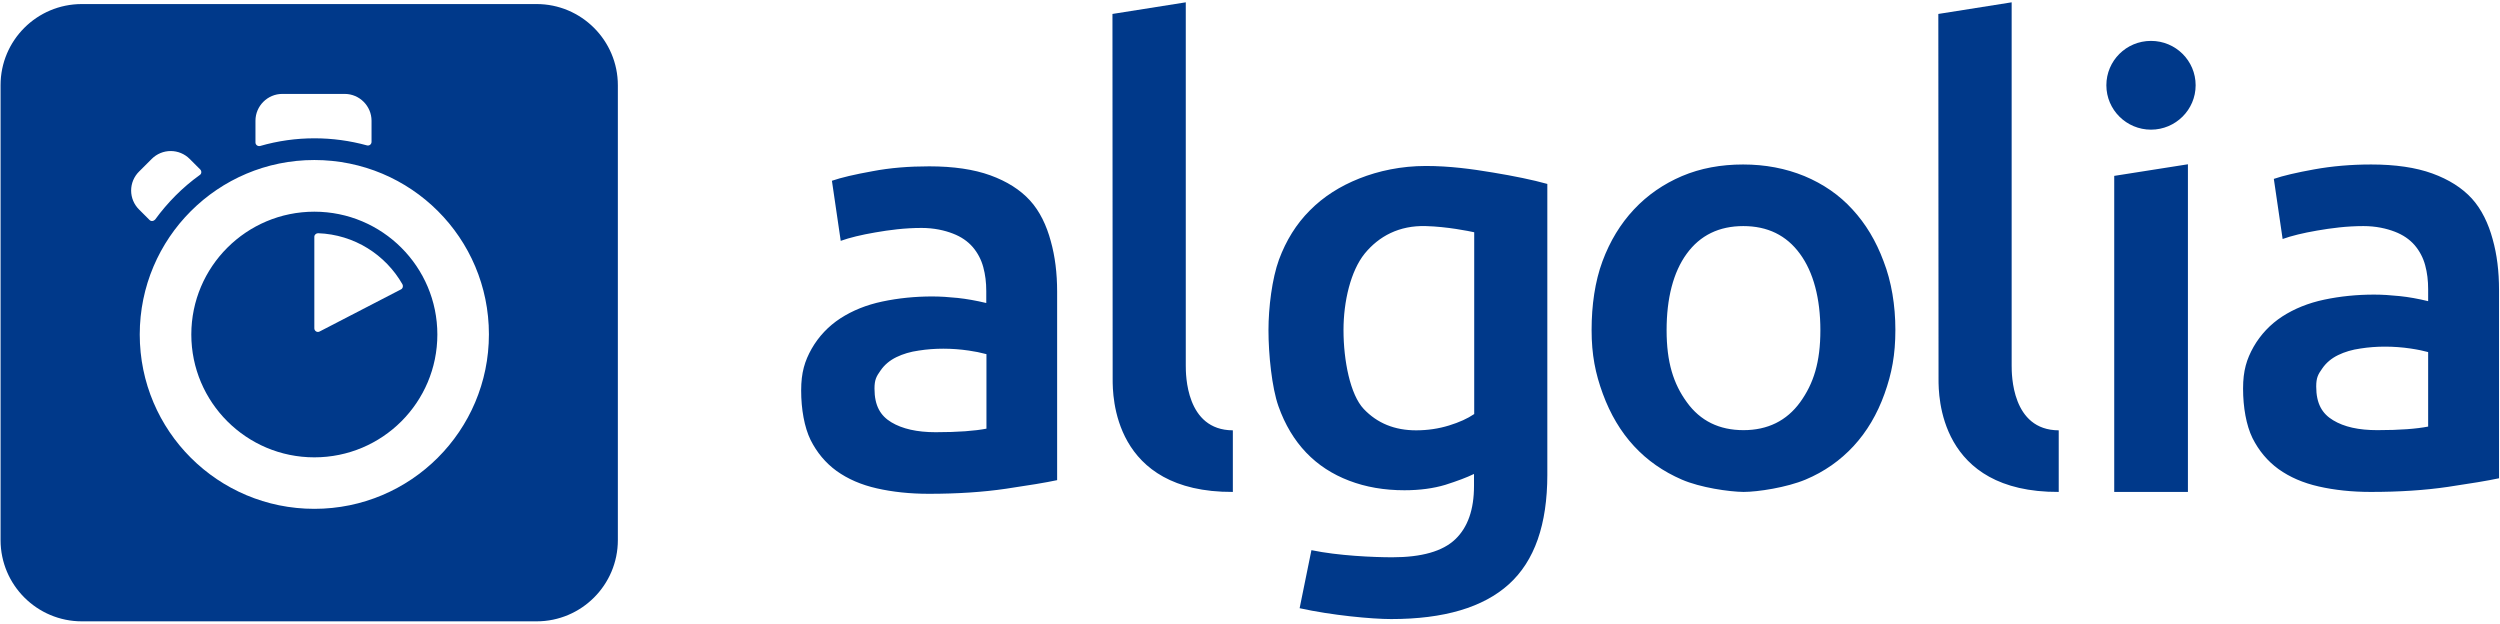
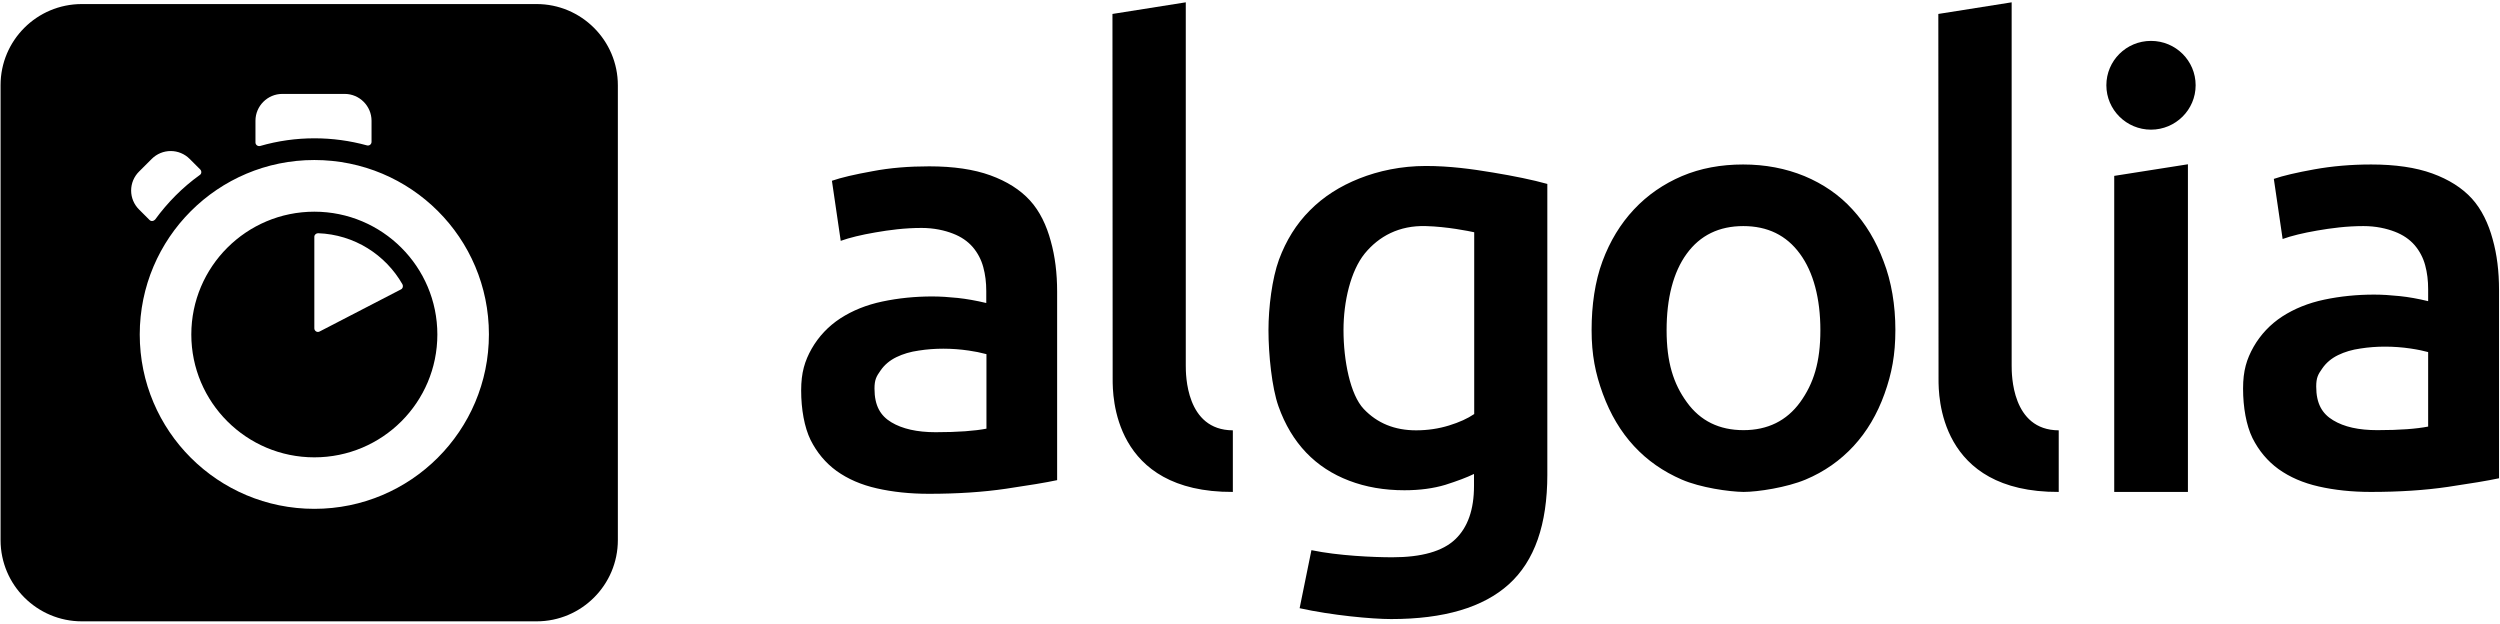
<svg xmlns="http://www.w3.org/2000/svg" clip-rule="evenodd" fill-rule="evenodd" stroke-linejoin="round" stroke-miterlimit="2" viewBox="0 0 2025 505">
-   <g fill="#00398a" fill-rule="nonzero">
+   <g fill-rule="nonzero">
    <path d="m66.296 3.285h368.334c36.25 0 65.833 29.438 65.833 65.833v368.355c0 36.25-29.438 65.812-65.833 65.812h-368.334c-36.25 0-65.833-29.417-65.833-65.812v-368.521c0-36.229 29.417-65.667 65.833-65.667zm188.313 126.329c-78.084 0-141.417 63.25-141.417 141.334 0 78.104 63.333 141.208 141.417 141.208 78.083 0 141.416-63.25 141.416-141.354s-63.187-141.188-141.416-141.188zm0 240.834c-54.979 0-99.646-44.605-99.646-99.5 0-54.896 44.667-99.48 99.646-99.48 55 0 99.65 44.584 99.65 99.48 0 54.895-44.5 99.5-99.65 99.5zm0-178.667v74.167c0 2.125 2.291 3.645 4.25 2.583l65.937-34.125c1.5-.75 1.959-2.583 1.209-4.083-13.667-23.98-39.042-40.355-68.355-41.417-1.52 0-3.041 1.208-3.041 2.875zm-92.35-54.438-8.646-8.645c-4.067-4.07-9.59-6.359-15.344-6.359-5.753 0-11.277 2.289-15.344 6.359l-10.333 10.312c-4.078 4.054-6.374 9.573-6.374 15.323s2.296 11.269 6.374 15.323l8.5 8.5c1.375 1.354 3.354 1.042 4.563-.313 5.014-6.887 10.552-13.378 16.562-19.416 6.061-6.082 12.611-11.656 19.583-16.667 1.517-.917 1.667-3.042.459-4.417zm138.687-22.437v-17.146c-.009-11.902-9.806-21.69-21.708-21.687h-50.604c-11.902-.003-21.699 9.785-21.709 21.687v17.604c0 1.959 1.813 3.334 3.792 2.875 14.315-4.133 29.142-6.223 44.042-6.208 14.437 0 28.729 1.958 42.541 5.75 1.834.458 3.646-.896 3.646-2.875z" />
    <path d="m998.61 398.462c-97.354.458-97.354-78.563-97.354-91.146l-.166-296.021 59.391-9.417v294.209c0 7.145 0 52.333 38.125 52.479v49.896zm-240.75-48.375c18.225 0 31.75-1.063 41.167-2.875v-60.355c-4.702-1.25-9.474-2.217-14.292-2.895-6.836-1.014-13.738-1.523-20.65-1.521-6.541 0-13.229.458-19.895 1.521-6.688.916-12.771 2.729-18.084 5.312-5.312 2.583-9.729 6.229-12.916 10.917-3.334 4.708-4.855 7.437-4.855 14.562 0 13.938 4.855 22 13.667 27.292 8.813 5.312 20.813 8.042 35.858 8.042zm-5.166-215.355c19.583 0 36.141 2.438 49.516 7.292 13.359 4.854 24.15 11.667 32.042 20.313 8.063 8.791 13.521 20.479 16.858 32.916 3.5 12.438 5.167 26.084 5.167 41.084v152.583c-9.104 1.958-22.942 4.229-41.458 6.958-18.525 2.729-39.334 4.104-62.442 4.104-15.333 0-29.458-1.52-42.062-4.395-12.771-2.875-23.542-7.584-32.667-14.105-8.958-6.52-15.938-14.875-21.104-25.166-5.021-10.334-7.604-24.875-7.604-40.042 0-14.562 2.875-23.812 8.52-33.833 5.75-10 13.5-18.188 23.23-24.563 9.875-6.375 21.104-10.916 34.02-13.646 12.917-2.729 26.438-4.104 40.396-4.104 6.542 0 13.375.459 20.667 1.209 7.146.77 14.896 2.145 23.104 4.104v-9.709c0-6.812-.771-13.333-2.437-19.395-1.602-5.975-4.513-11.519-8.521-16.23-4.104-4.708-9.396-8.354-16.084-10.916-6.687-2.584-15.208-4.563-25.375-4.563-13.666 0-26.125 1.667-37.52 3.646-11.396 1.958-20.813 4.25-27.959 6.813l-7.125-48.667c7.438-2.583 18.521-5.167 32.813-7.729 14.271-2.75 29.625-3.959 46.021-3.959zm1172.96 213.688c18.229 0 31.729-1.063 41.146-2.896v-60.333c-3.333-.917-8.042-1.979-14.271-2.896-6.842-1.014-13.75-1.522-20.667-1.521-6.52 0-13.208.458-19.895 1.521-6.667.917-12.75 2.729-18.063 5.312-5.333 2.584-9.729 6.23-12.917 10.917-3.354 4.708-4.854 7.438-4.854 14.563 0 13.937 4.854 22 13.667 27.291 8.958 5.459 20.812 8.042 35.854 8.042zm-5.021-215.188c19.584 0 36.142 2.417 49.517 7.271 13.354 4.854 24.146 11.667 32.042 20.313 7.895 8.646 13.52 20.479 16.854 32.916 3.5 12.438 5.166 26.084 5.166 41.105v152.562c-9.104 1.958-22.937 4.229-41.458 6.979-18.521 2.729-39.333 4.084-62.437 4.084-15.334 0-29.459-1.521-42.059-4.396-12.771-2.875-23.541-7.584-32.666-14.104-8.959-6.521-15.938-14.875-21.105-25.167-5.02-10.313-7.604-24.875-7.604-40.042 0-14.562 2.896-23.812 8.521-33.833 5.75-10 13.5-18.188 23.229-24.563 9.875-6.354 21.104-10.916 34.021-13.645 12.917-2.73 26.438-4.084 40.417-4.084 6.521 0 13.354.459 20.646 1.209 7.291.75 14.895 2.125 23.083 4.104v-9.709c0-6.833-.75-13.354-2.417-19.416-1.597-5.976-4.508-11.521-8.521-16.229-4.104-4.709-9.395-8.355-16.083-10.917-6.692-2.583-15.208-4.542-25.375-4.542-13.667 0-26.125 1.667-37.521 3.625-11.396 1.979-20.812 4.25-27.958 6.834l-7.125-48.688c7.437-2.583 18.521-5.146 32.812-7.729 14.271-2.583 29.605-3.938 46.021-3.938zm-178.333-28.208c19.892 0 36.167-16.083 36.167-35.958 0-19.854-16.109-35.938-36.167-35.938-20.042 0-36.146 16.084-36.146 35.938 0 19.875 16.25 35.958 36.146 35.958zm29.917 293.438h-59.692v-256l59.687-9.396v265.396zm-104.65 0c-97.355.458-97.355-78.563-97.355-91.146l-.166-296.021 59.396-9.417v294.209c0 7.145 0 52.333 38.125 52.479zm-193.063-131.021c0-25.646-5.625-47.021-16.558-61.875-10.938-15.021-26.271-22.438-45.875-22.438-19.584 0-34.942 7.417-45.859 22.438-10.937 15-16.266 36.229-16.266 61.875 0 25.937 5.479 43.354 16.416 58.375 10.938 15.166 26.271 22.604 45.875 22.604 19.584 0 34.938-7.583 45.875-22.604 10.934-15.167 16.392-32.438 16.392-58.375zm60.75-.146c0 20.021-2.875 35.167-8.808 51.708-5.917 16.521-14.271 30.625-25.042 42.313-10.792 11.666-23.708 20.771-38.9 27.146-15.183 6.354-38.583 10-50.271 10-11.708-.146-34.937-3.48-49.979-10-15.042-6.521-27.958-15.48-38.729-27.146-10.792-11.688-19.142-25.792-25.225-42.313-6.067-16.541-9.104-31.687-9.104-51.708s2.725-39.292 8.808-55.667 14.583-30.333 25.521-42c10.937-11.687 24-20.646 38.875-27 15.042-6.375 31.604-9.396 49.521-9.396 17.937 0 34.479 3.167 49.666 9.396 15.209 6.354 28.275 15.313 38.9 27 10.767 11.667 19.125 25.625 25.209 42 6.375 16.375 9.562 35.646 9.562 55.667zm-447.017 0c0 24.854 5.459 52.458 16.396 63.979 10.938 11.542 25.059 17.292 42.396 17.292 9.417 0 18.375-1.354 26.725-3.938 8.354-2.583 15.025-5.625 20.358-9.25v-147.25c-4.25-.916-22.025-4.562-39.208-5-21.562-.625-37.958 8.188-49.5 22.271-11.4 14.125-17.167 38.833-17.167 61.896zm165.105 117.062c0 40.5-10.334 70.063-31.15 88.875-20.792 18.792-52.542 28.209-95.375 28.209-15.646 0-48.146-3.042-74.125-8.792l9.562-47.021c21.729 4.542 50.438 5.771 65.479 5.771 23.834 0 40.854-4.854 51.021-14.562 10.188-9.709 15.188-24.105 15.188-43.23v-9.708c-5.917 2.875-13.667 5.771-23.23 8.813-9.562 2.875-20.645 4.395-33.125 4.395-16.395 0-31.291-2.583-44.791-7.75-13.521-5.145-25.229-12.729-34.792-22.75-9.562-10-17.167-22.583-22.479-37.604-5.313-15.021-8.063-41.854-8.063-61.562 0-18.5 2.896-41.709 8.525-57.188 5.767-15.458 13.959-28.812 25.059-39.875 10.941-11.062 24.312-19.562 39.958-25.791 15.646-6.209 34-10.146 53.896-10.146 19.312 0 37.083 2.416 54.396 5.312 17.312 2.875 32.041 5.896 44.041 9.229v235.375z" />
  </g>
</svg>
